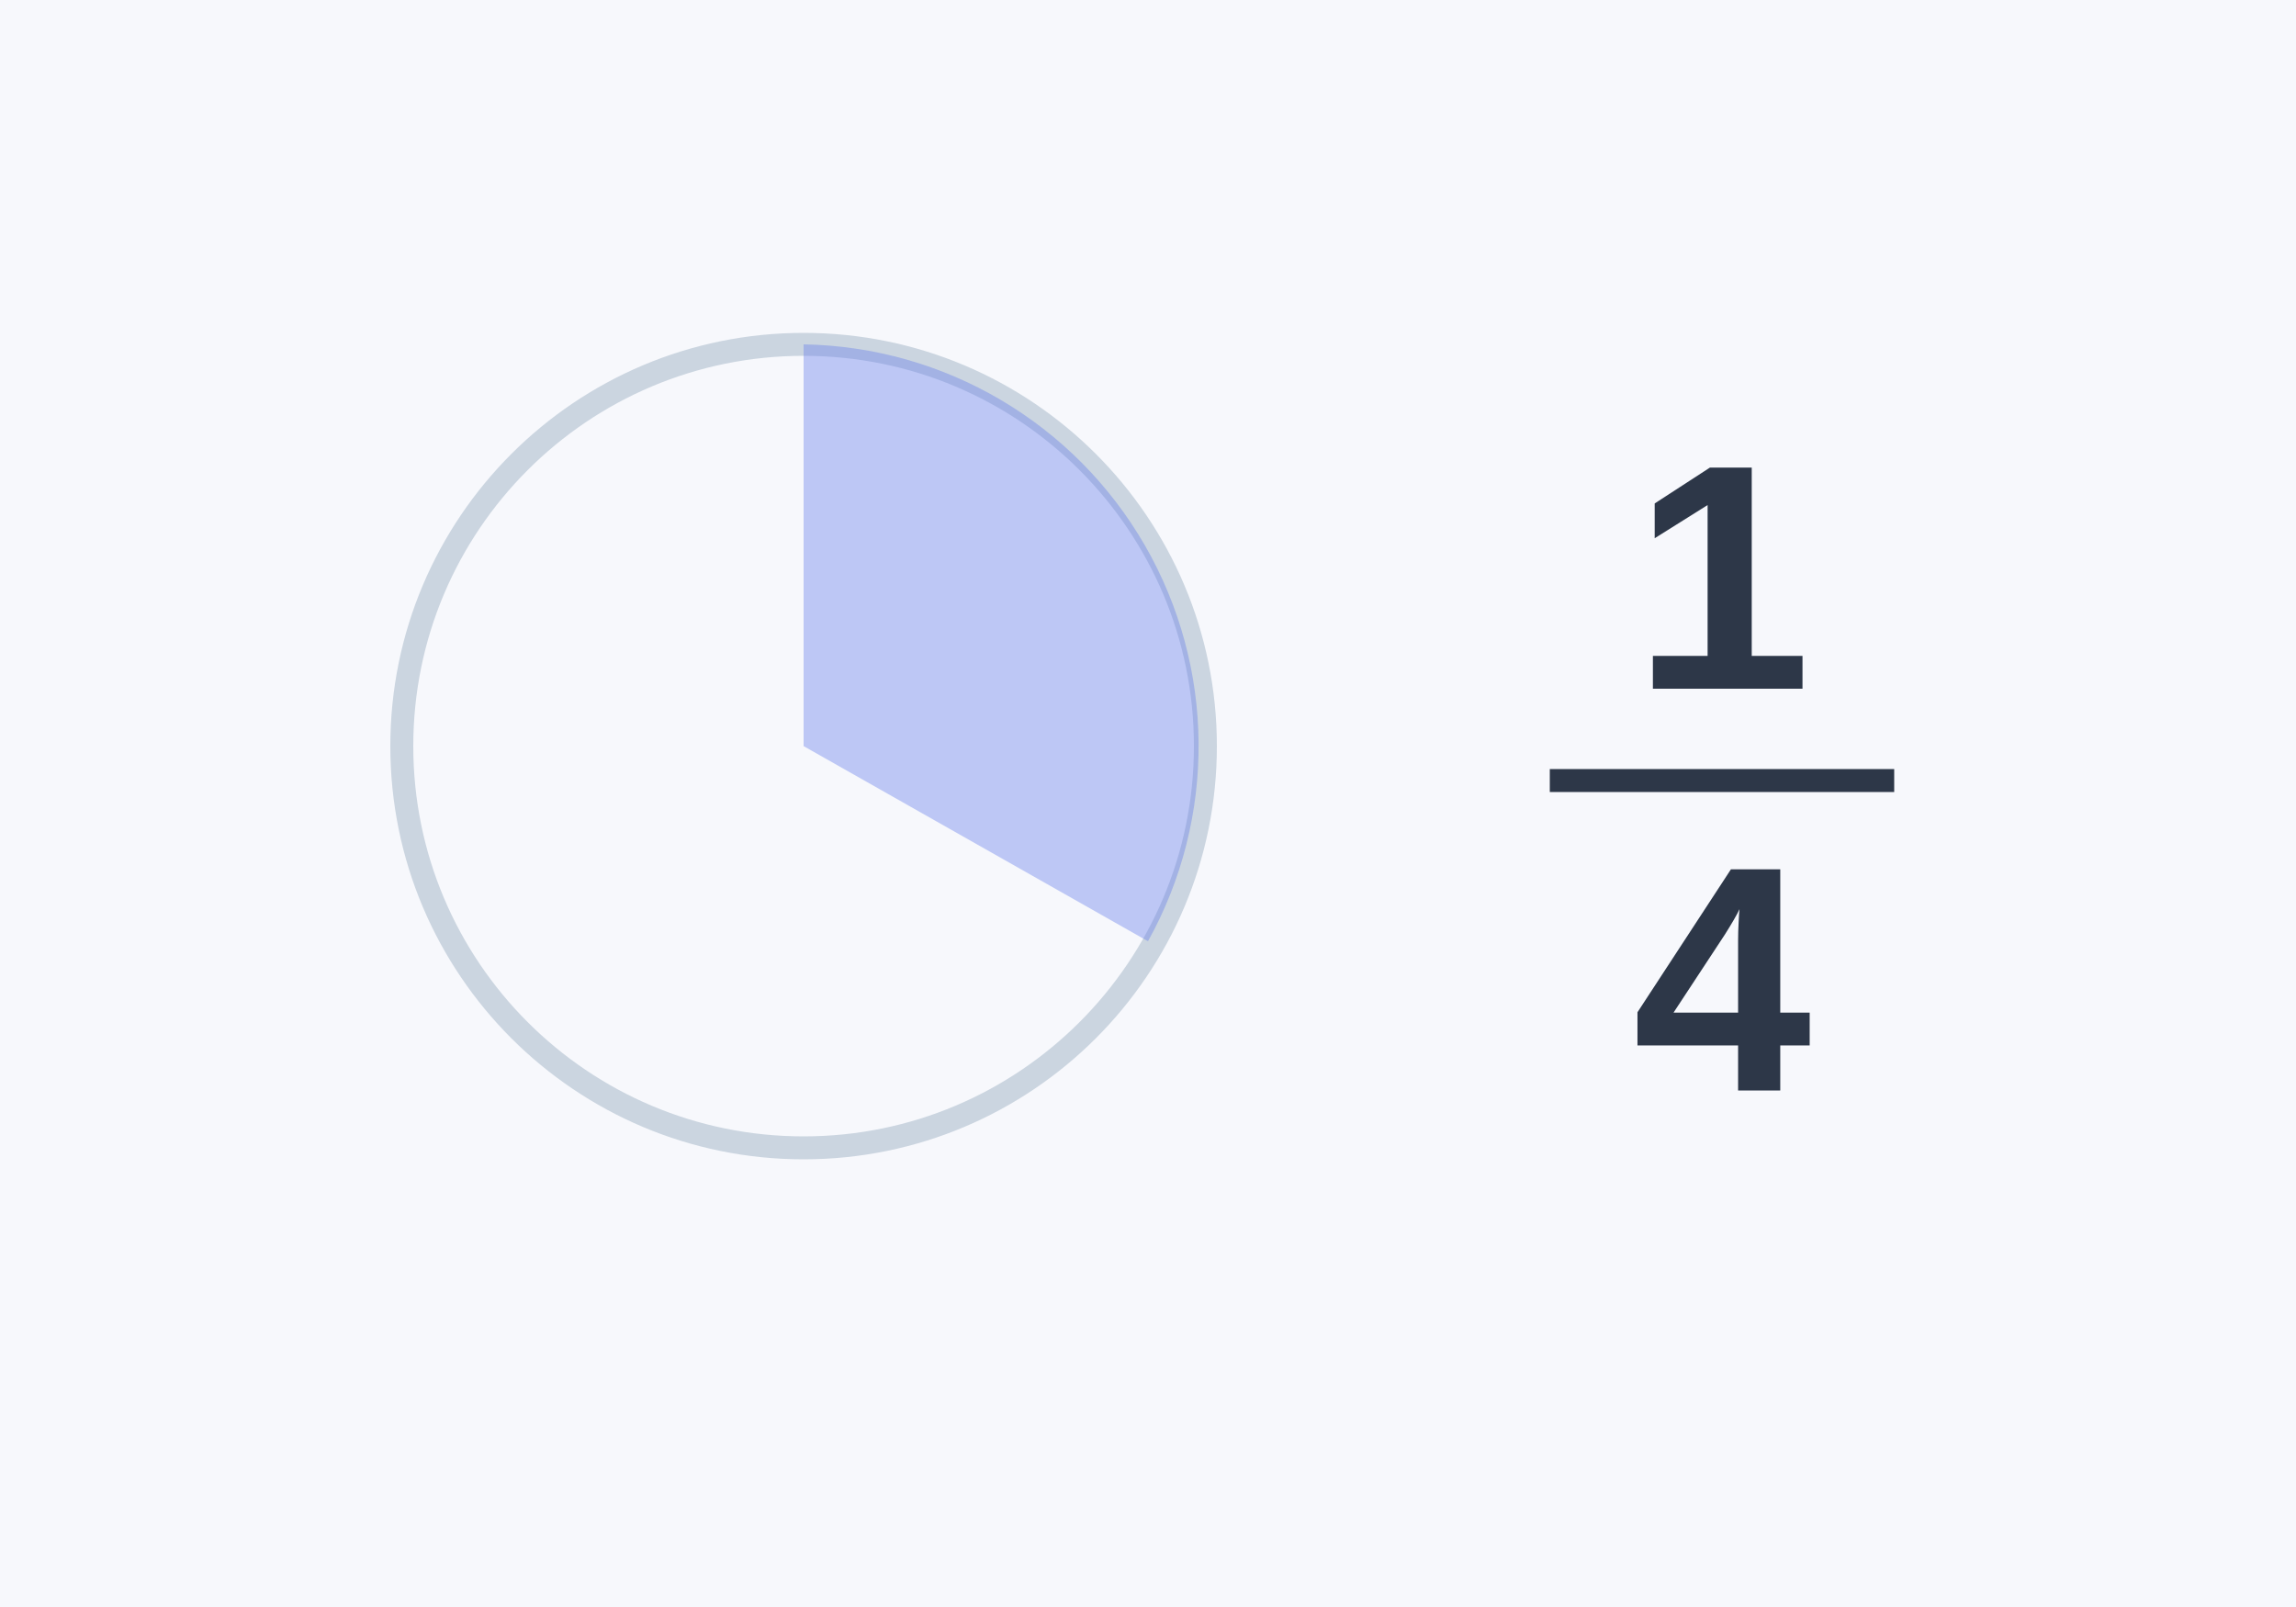
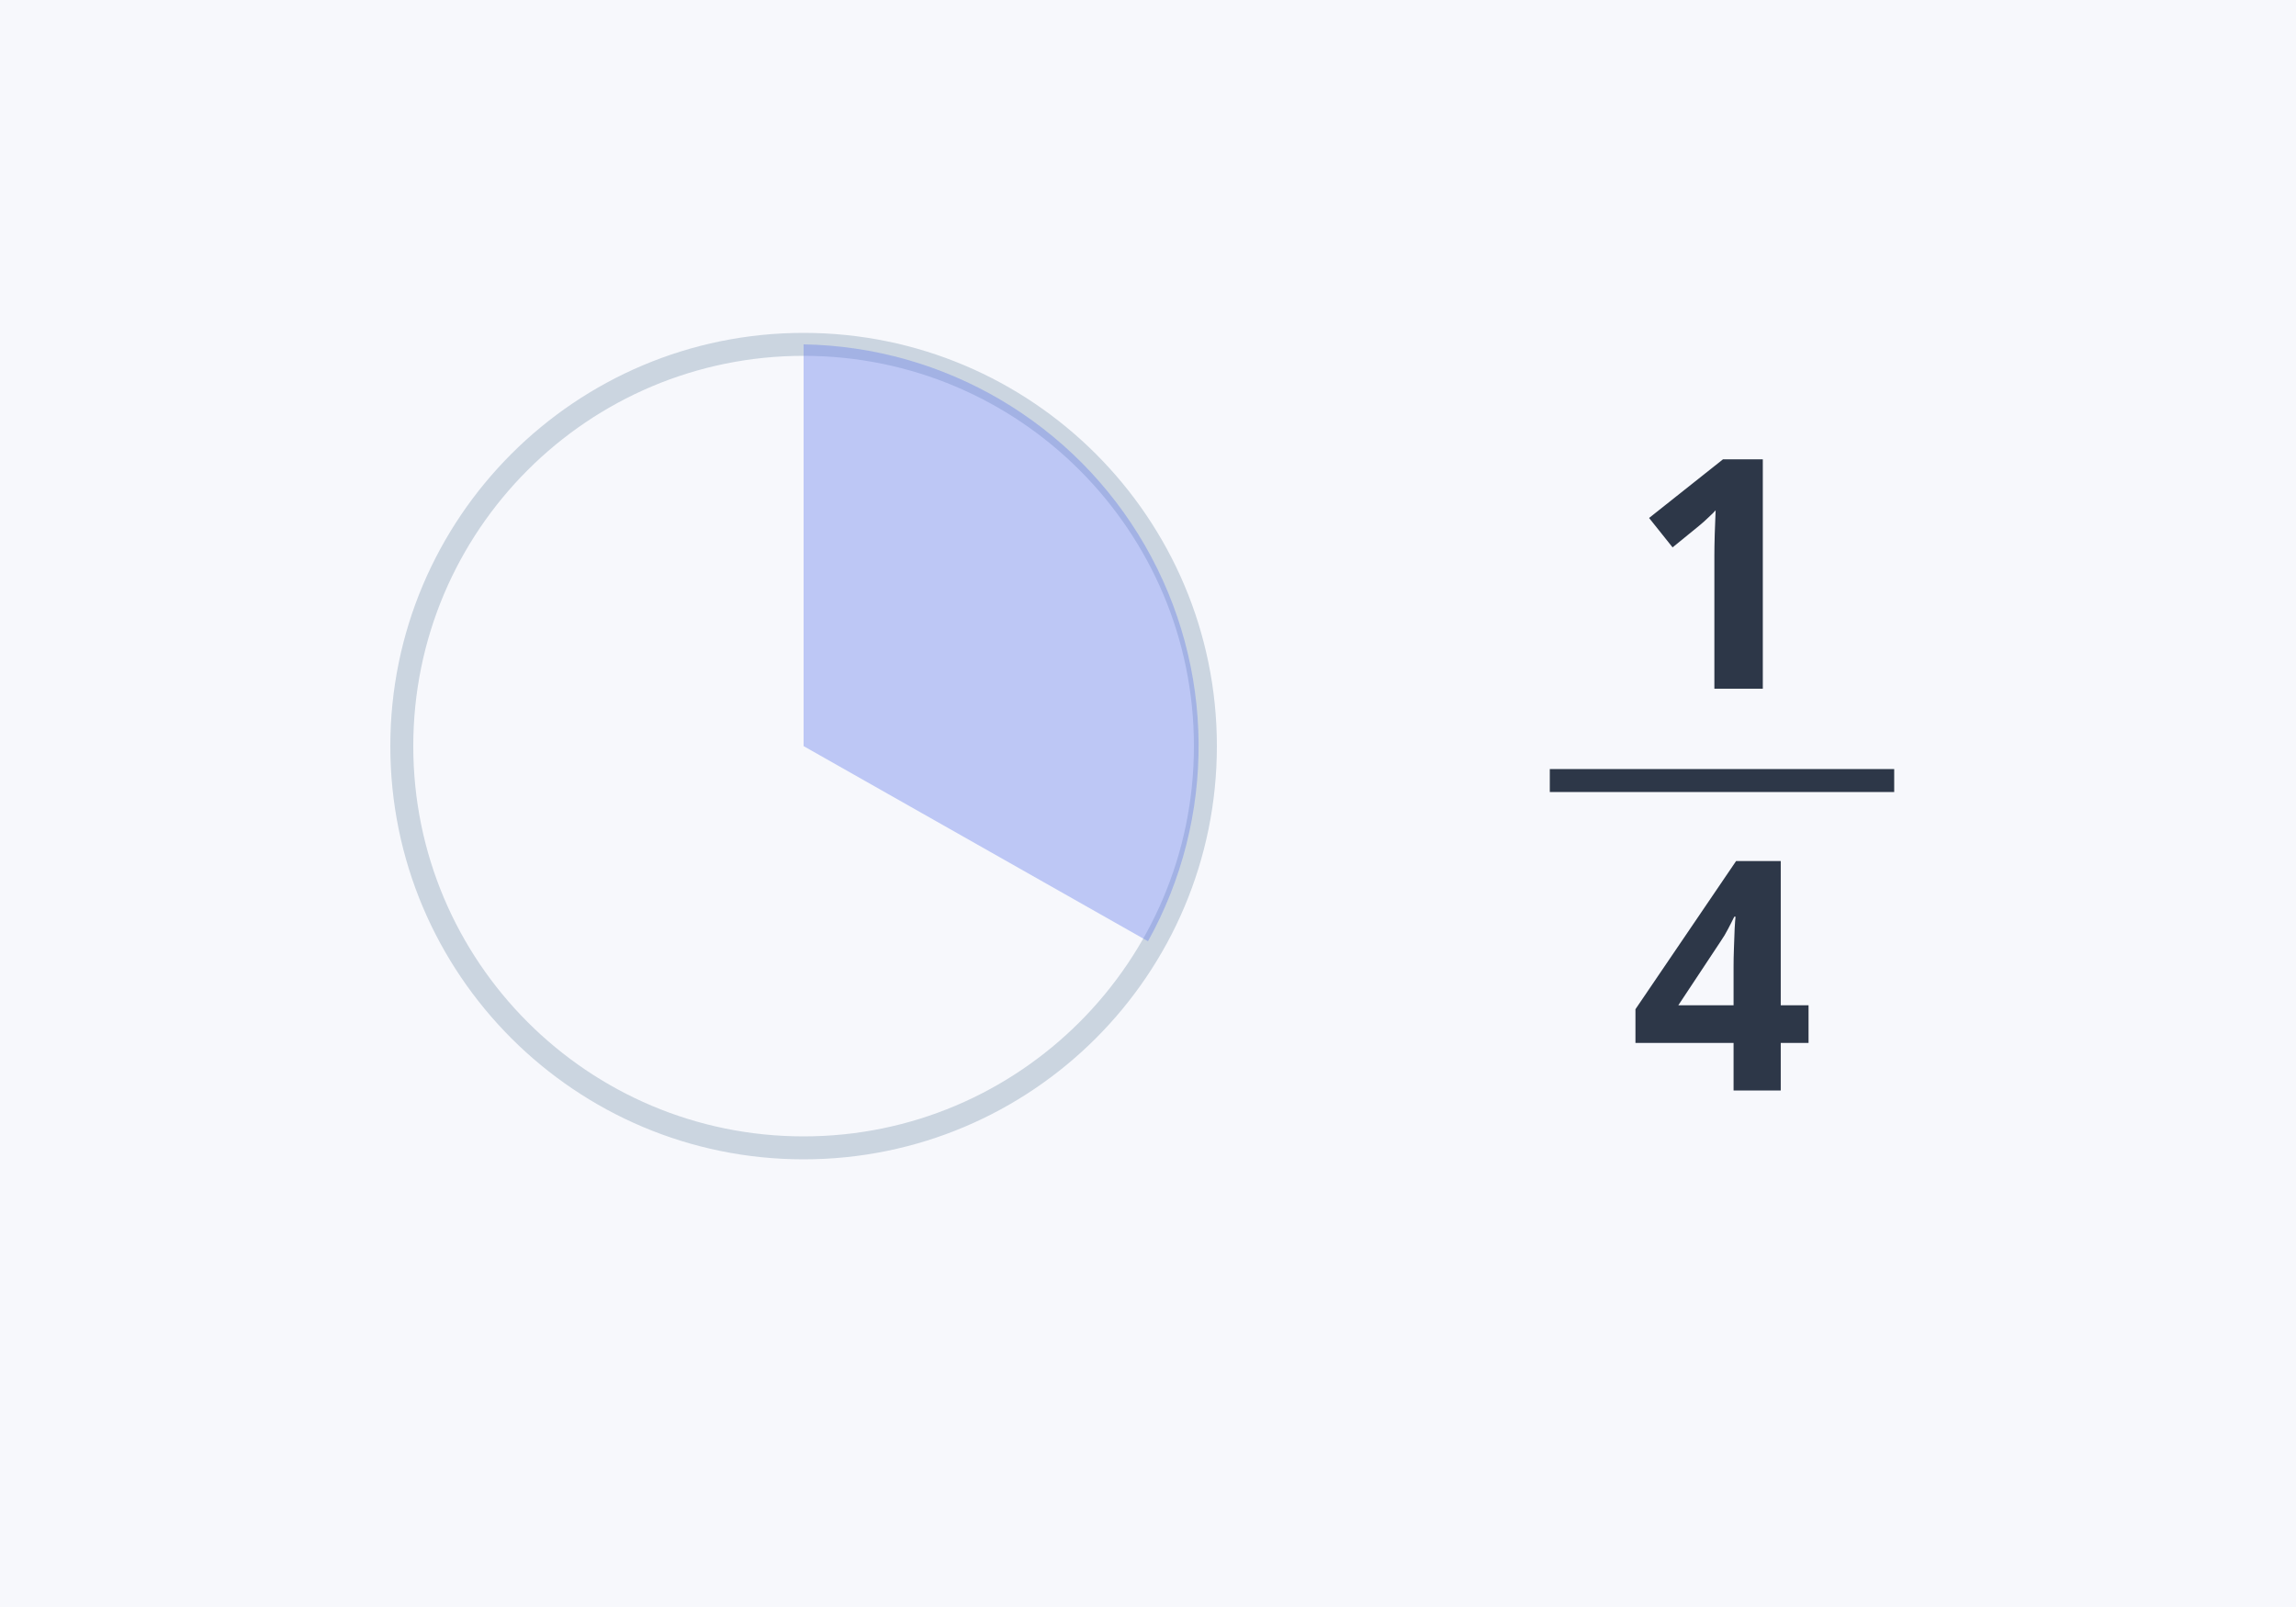
<svg xmlns="http://www.w3.org/2000/svg" viewBox="0 0 200 140">
  <rect width="200" height="140" fill="#f7f8fc" />
  <circle cx="70" cy="65" r="35" fill="none" stroke="#cbd5e0" stroke-width="2" />
  <path d="M70,65 L70,30 A35,35 0 0,1 100,82 Z" fill="#667eea" opacity="0.4" />
-   <text x="150" y="60" text-anchor="middle" font-size="28" font-weight="700" fill="#2d3748" font-family="Arial">1</text>
+   <text x="150" y="60" text-anchor="middle" font-size="28" font-weight="700" fill="#2d3748" font-family="Fredoka, sans-serif">1</text>
  <line x1="135" y1="68" x2="165" y2="68" stroke="#2d3748" stroke-width="2" />
-   <text x="150" y="95" text-anchor="middle" font-size="28" font-weight="700" fill="#2d3748" font-family="Arial">4</text>
+   <text x="150" y="95" text-anchor="middle" font-size="28" font-weight="700" fill="#2d3748" font-family="Fredoka, sans-serif">4</text>
</svg>
